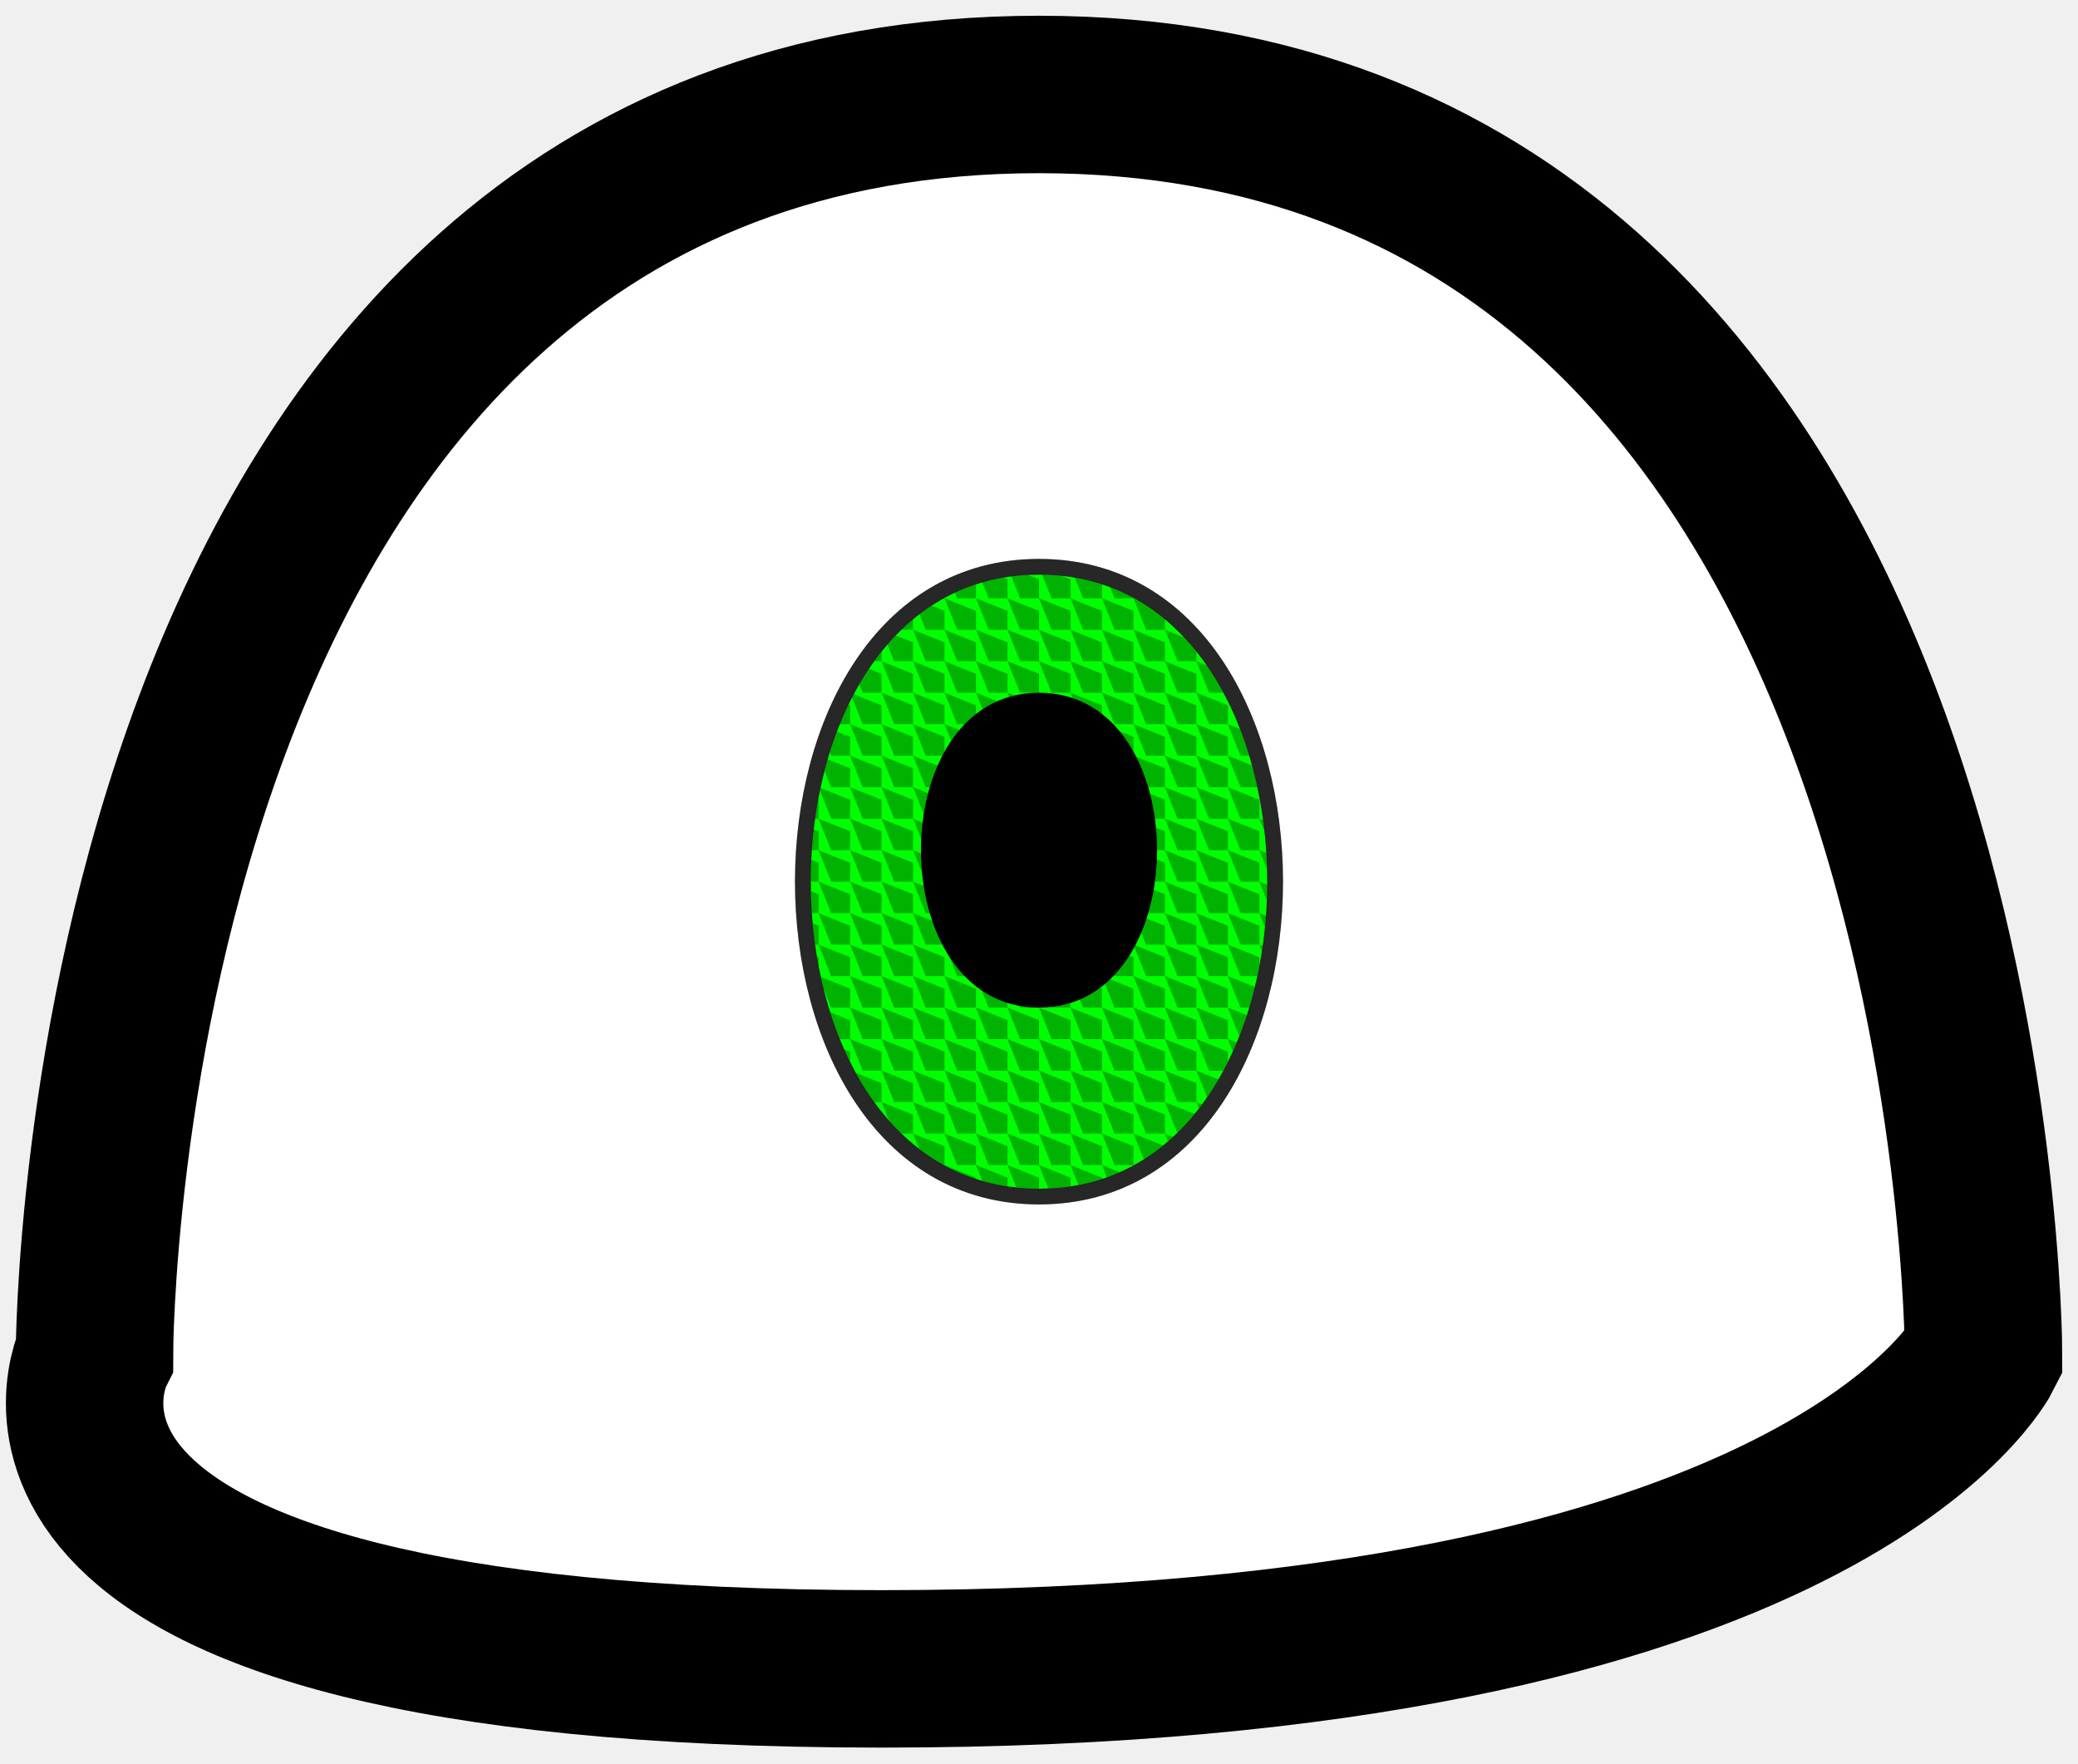
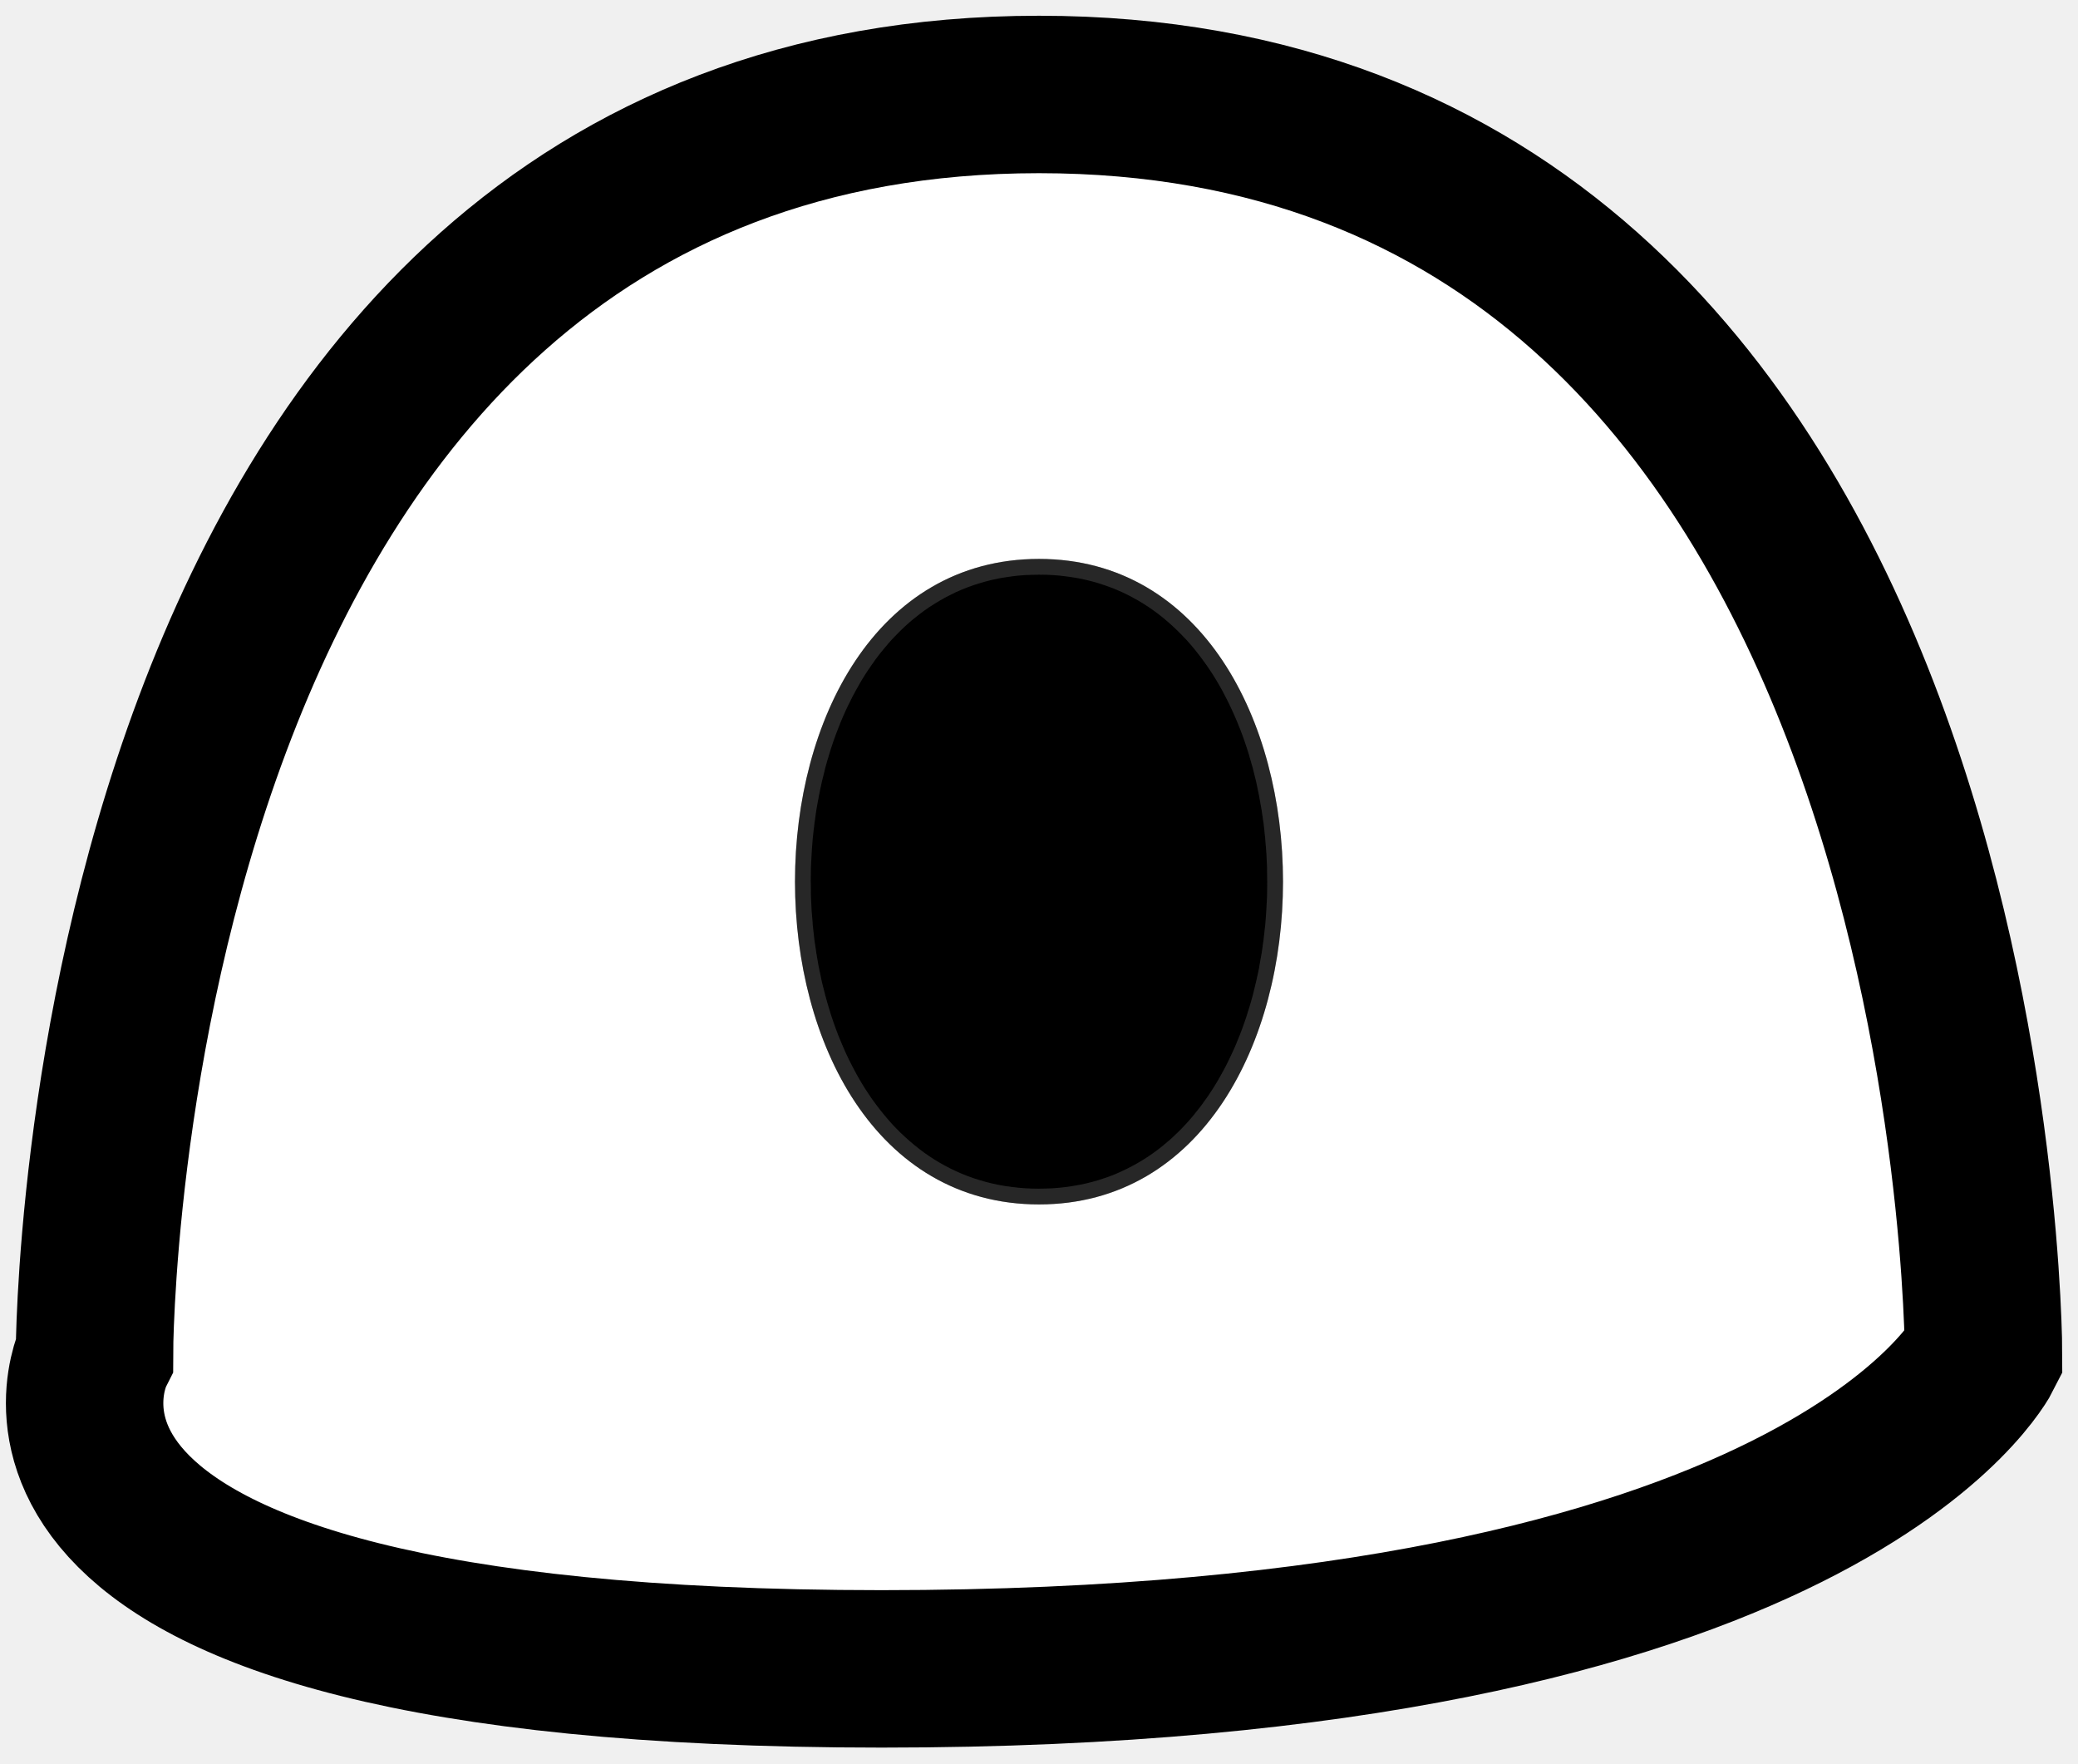
<svg xmlns="http://www.w3.org/2000/svg" viewBox="0 0 66 56" width="66" height="56">
  <defs>
    <pattern id="star" x="10" y="10" width="1" height="1" patternUnits="userSpaceOnUse">
      <polygon points="0,0 2,5 0,10 5,8 10,10 8,5 10,0 5,2" />
    </pattern>
  </defs>
  <style>
		tspan { white-space:pre }
		.shp0 { fill: #ffffff;stroke: #000000;stroke-width: 5 } 
- 		.eyeColor { fill: lime;stroke:#272727;stroke-width:0.5} 
+ 		.eyeColor { fill: $[eyeColor];stroke:#272727;stroke-width:0.5} 
	</style>
  <g id="eye1">
    <path class="shp0" d="M63 43C63 43 58 53 28 53C-2 53 3 43 3 43C3 43 3 3 33 3C63 3 63 43 63 43Z" />
    <path class="eyeColor" d="M33 38C23 38 23 18 33 18C43 18 43 38 33 38Z" />
    <path class="shp1" d="M33 32C28 32 28 22 33 22 38 22 38 32 33 32Z" />
    <path fill="url(#star)" opacity="0.3" stroke="#272727" stroke-width="0.5" d="M33 38C23 38 23 18 33 18C43 18 43 38 33 38Z" />
  </g>
</svg>
